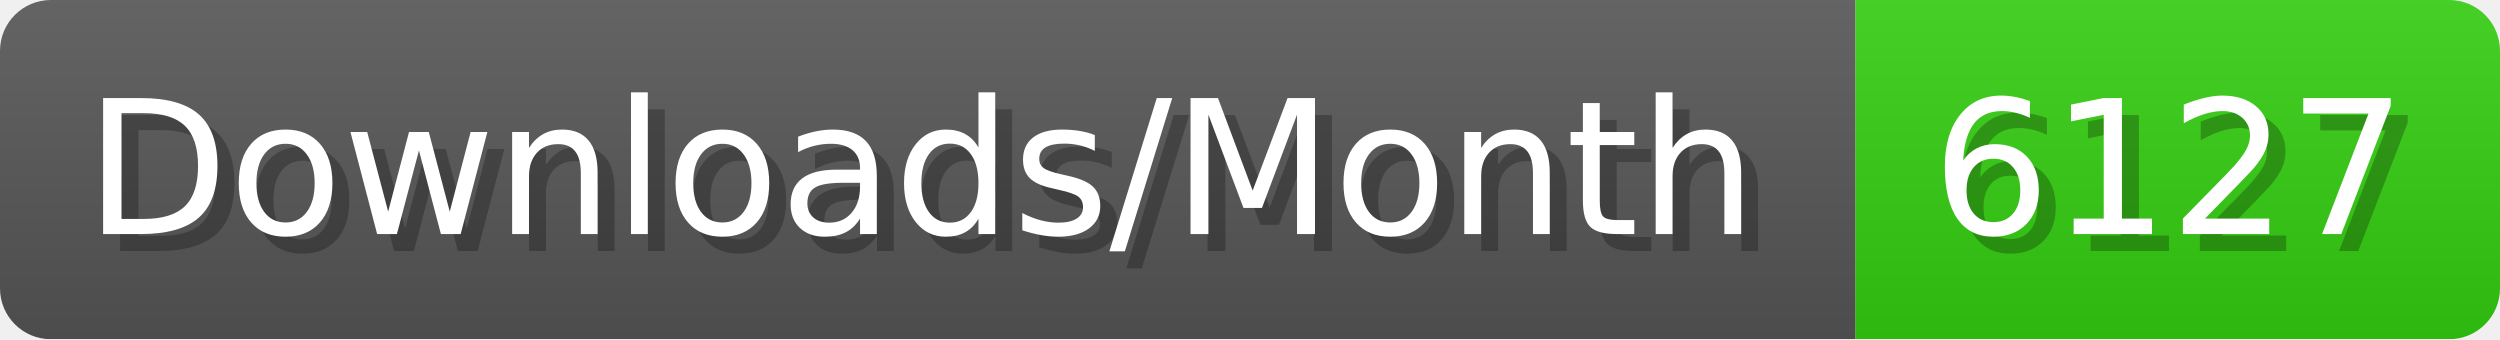
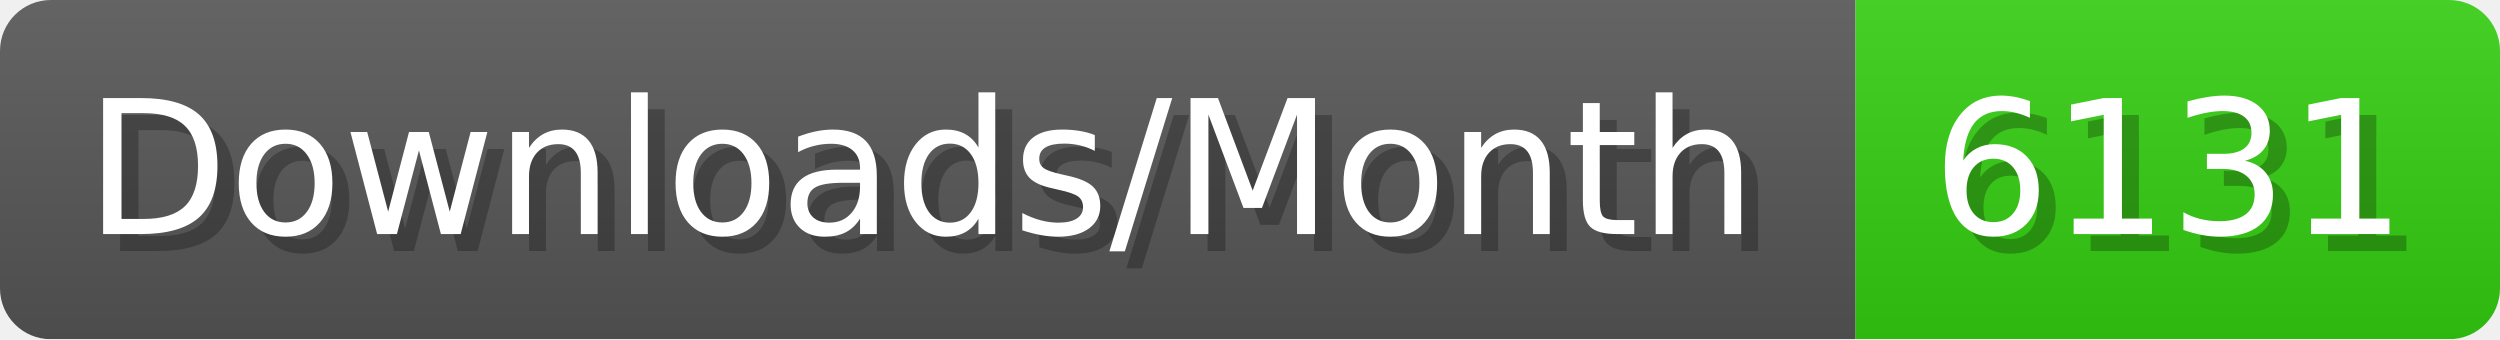
- <svg xmlns="http://www.w3.org/2000/svg" width="147.4" height="20" viewBox="0 0 1474 200" role="img" aria-label="Downloads/Month: 6127">
+ <svg xmlns="http://www.w3.org/2000/svg" width="147.4" height="20" viewBox="0 0 1474 200" role="img" aria-label="Downloads/Month: 6131">
  <linearGradient id="YlXUI" x2="0" y2="100%">
    <stop offset="0" stop-opacity=".1" stop-color="#EEE" />
    <stop offset="1" stop-opacity=".1" />
  </linearGradient>
  <mask id="JHhop">
    <rect width="1474" height="200" rx="30" fill="#FFF" />
  </mask>
  <g mask="url(#JHhop)">
    <rect width="1094" height="200" fill="#555" />
    <rect width="380" height="200" fill="#3C1" x="1094" />
    <rect width="1474" height="200" fill="url(#YlXUI)" />
  </g>
  <g aria-hidden="true" fill="#fff" text-anchor="start" font-family="Verdana,DejaVu Sans,sans-serif" font-size="110">
    <text x="60" y="148" textLength="994" fill="#000" opacity="0.25">Downloads/Month</text>
    <text x="50" y="138" textLength="994">Downloads/Month</text>
-     <text x="1149" y="148" textLength="280" fill="#000" opacity="0.25">6127</text>
-     <text x="1139" y="138" textLength="280">6127</text>
+     <text x="1149" y="148" textLength="280" fill="#000" opacity="0.25">6131</text>
+     <text x="1139" y="138" textLength="280">6131</text>
  </g>
</svg>
